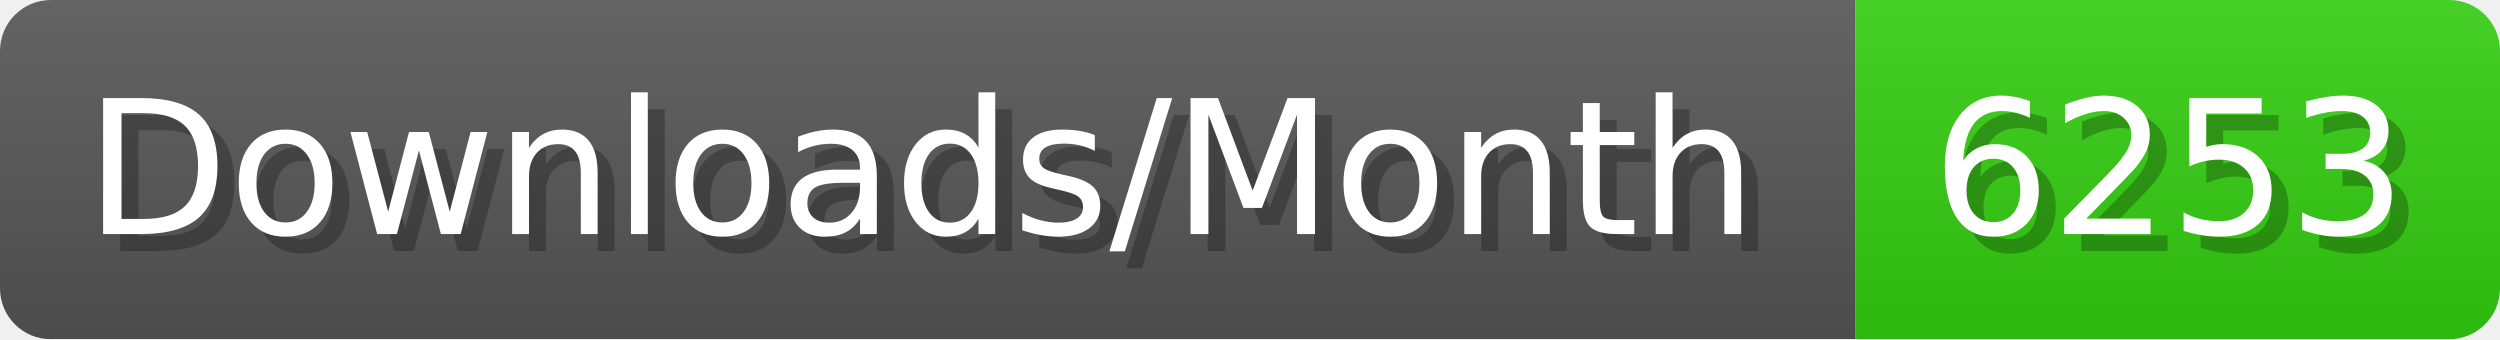
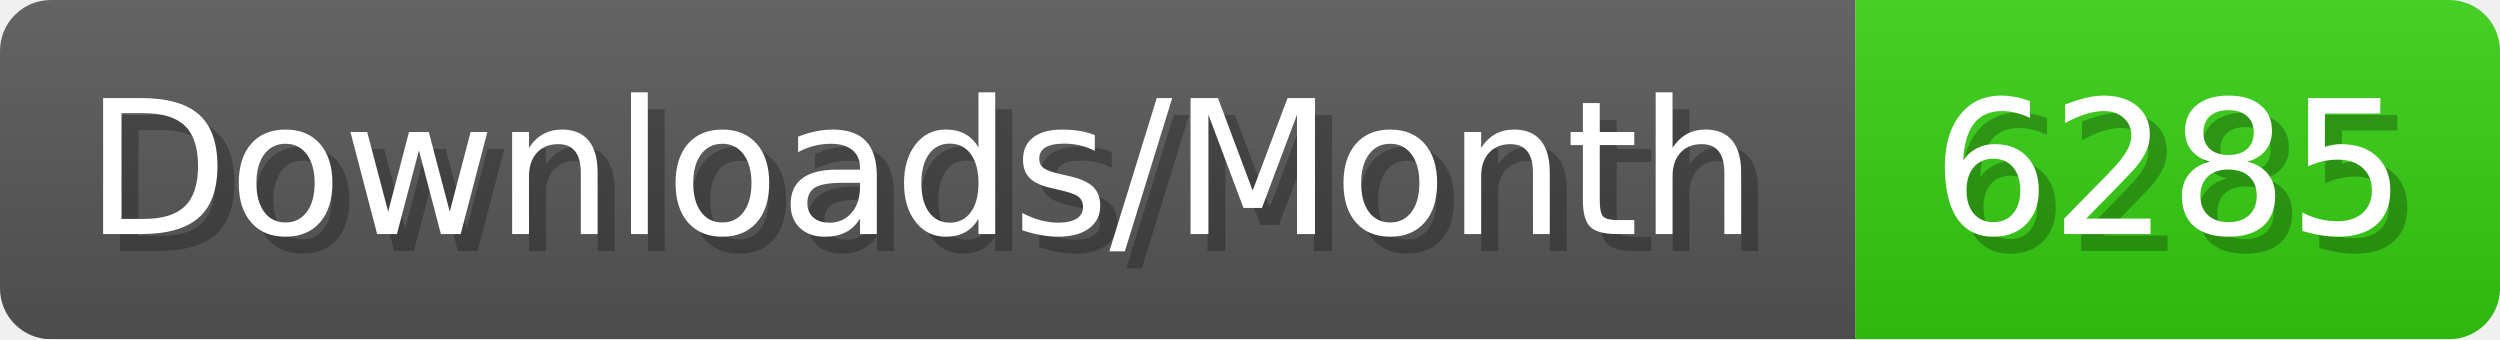
- <svg xmlns="http://www.w3.org/2000/svg" width="147.4" height="20" viewBox="0 0 1474 200" role="img" aria-label="Downloads/Month: 6253">
+ <svg xmlns="http://www.w3.org/2000/svg" width="147.4" height="20" viewBox="0 0 1474 200" role="img" aria-label="Downloads/Month: 6285">
  <linearGradient id="YlXUI" x2="0" y2="100%">
    <stop offset="0" stop-opacity=".1" stop-color="#EEE" />
    <stop offset="1" stop-opacity=".1" />
  </linearGradient>
  <mask id="JHhop">
    <rect width="1474" height="200" rx="30" fill="#FFF" />
  </mask>
  <g mask="url(#JHhop)">
    <rect width="1094" height="200" fill="#555" />
    <rect width="380" height="200" fill="#3C1" x="1094" />
    <rect width="1474" height="200" fill="url(#YlXUI)" />
  </g>
  <g aria-hidden="true" fill="#fff" text-anchor="start" font-family="Verdana,DejaVu Sans,sans-serif" font-size="110">
    <text x="60" y="148" textLength="994" fill="#000" opacity="0.25">Downloads/Month</text>
    <text x="50" y="138" textLength="994">Downloads/Month</text>
-     <text x="1149" y="148" textLength="280" fill="#000" opacity="0.25">6253</text>
-     <text x="1139" y="138" textLength="280">6253</text>
+     <text x="1149" y="148" textLength="280" fill="#000" opacity="0.25">6285</text>
+     <text x="1139" y="138" textLength="280">6285</text>
  </g>
</svg>
